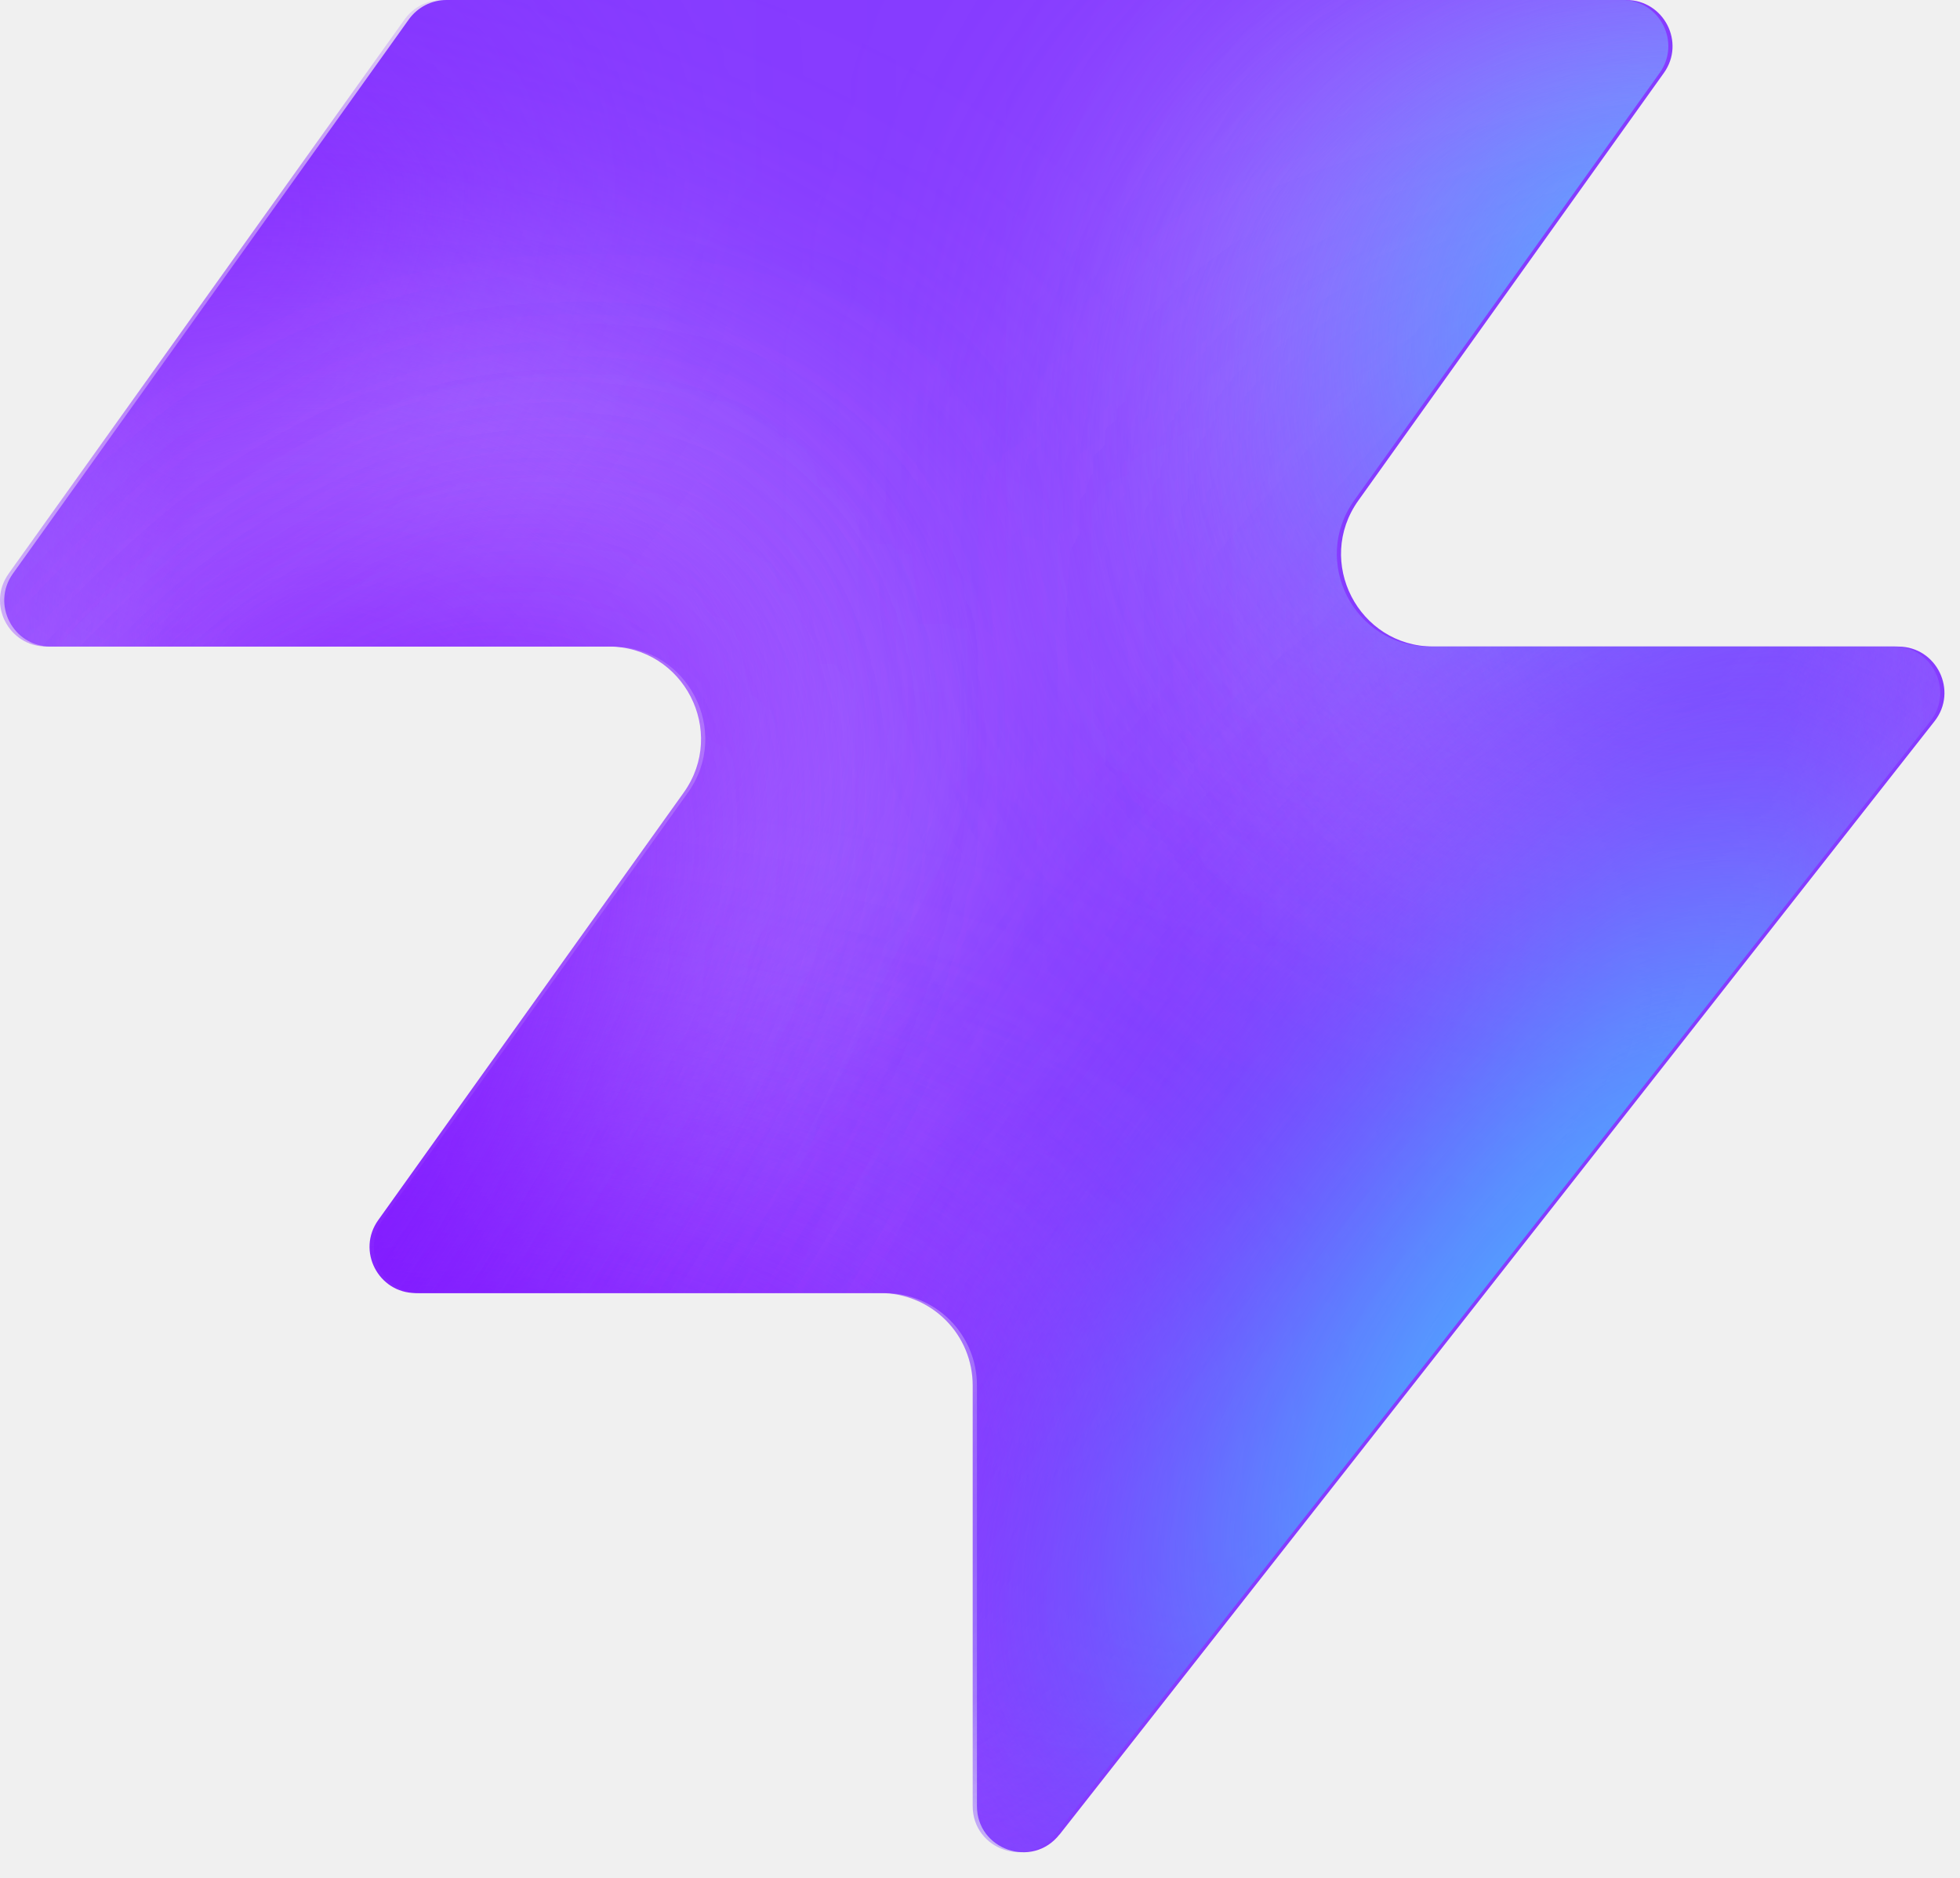
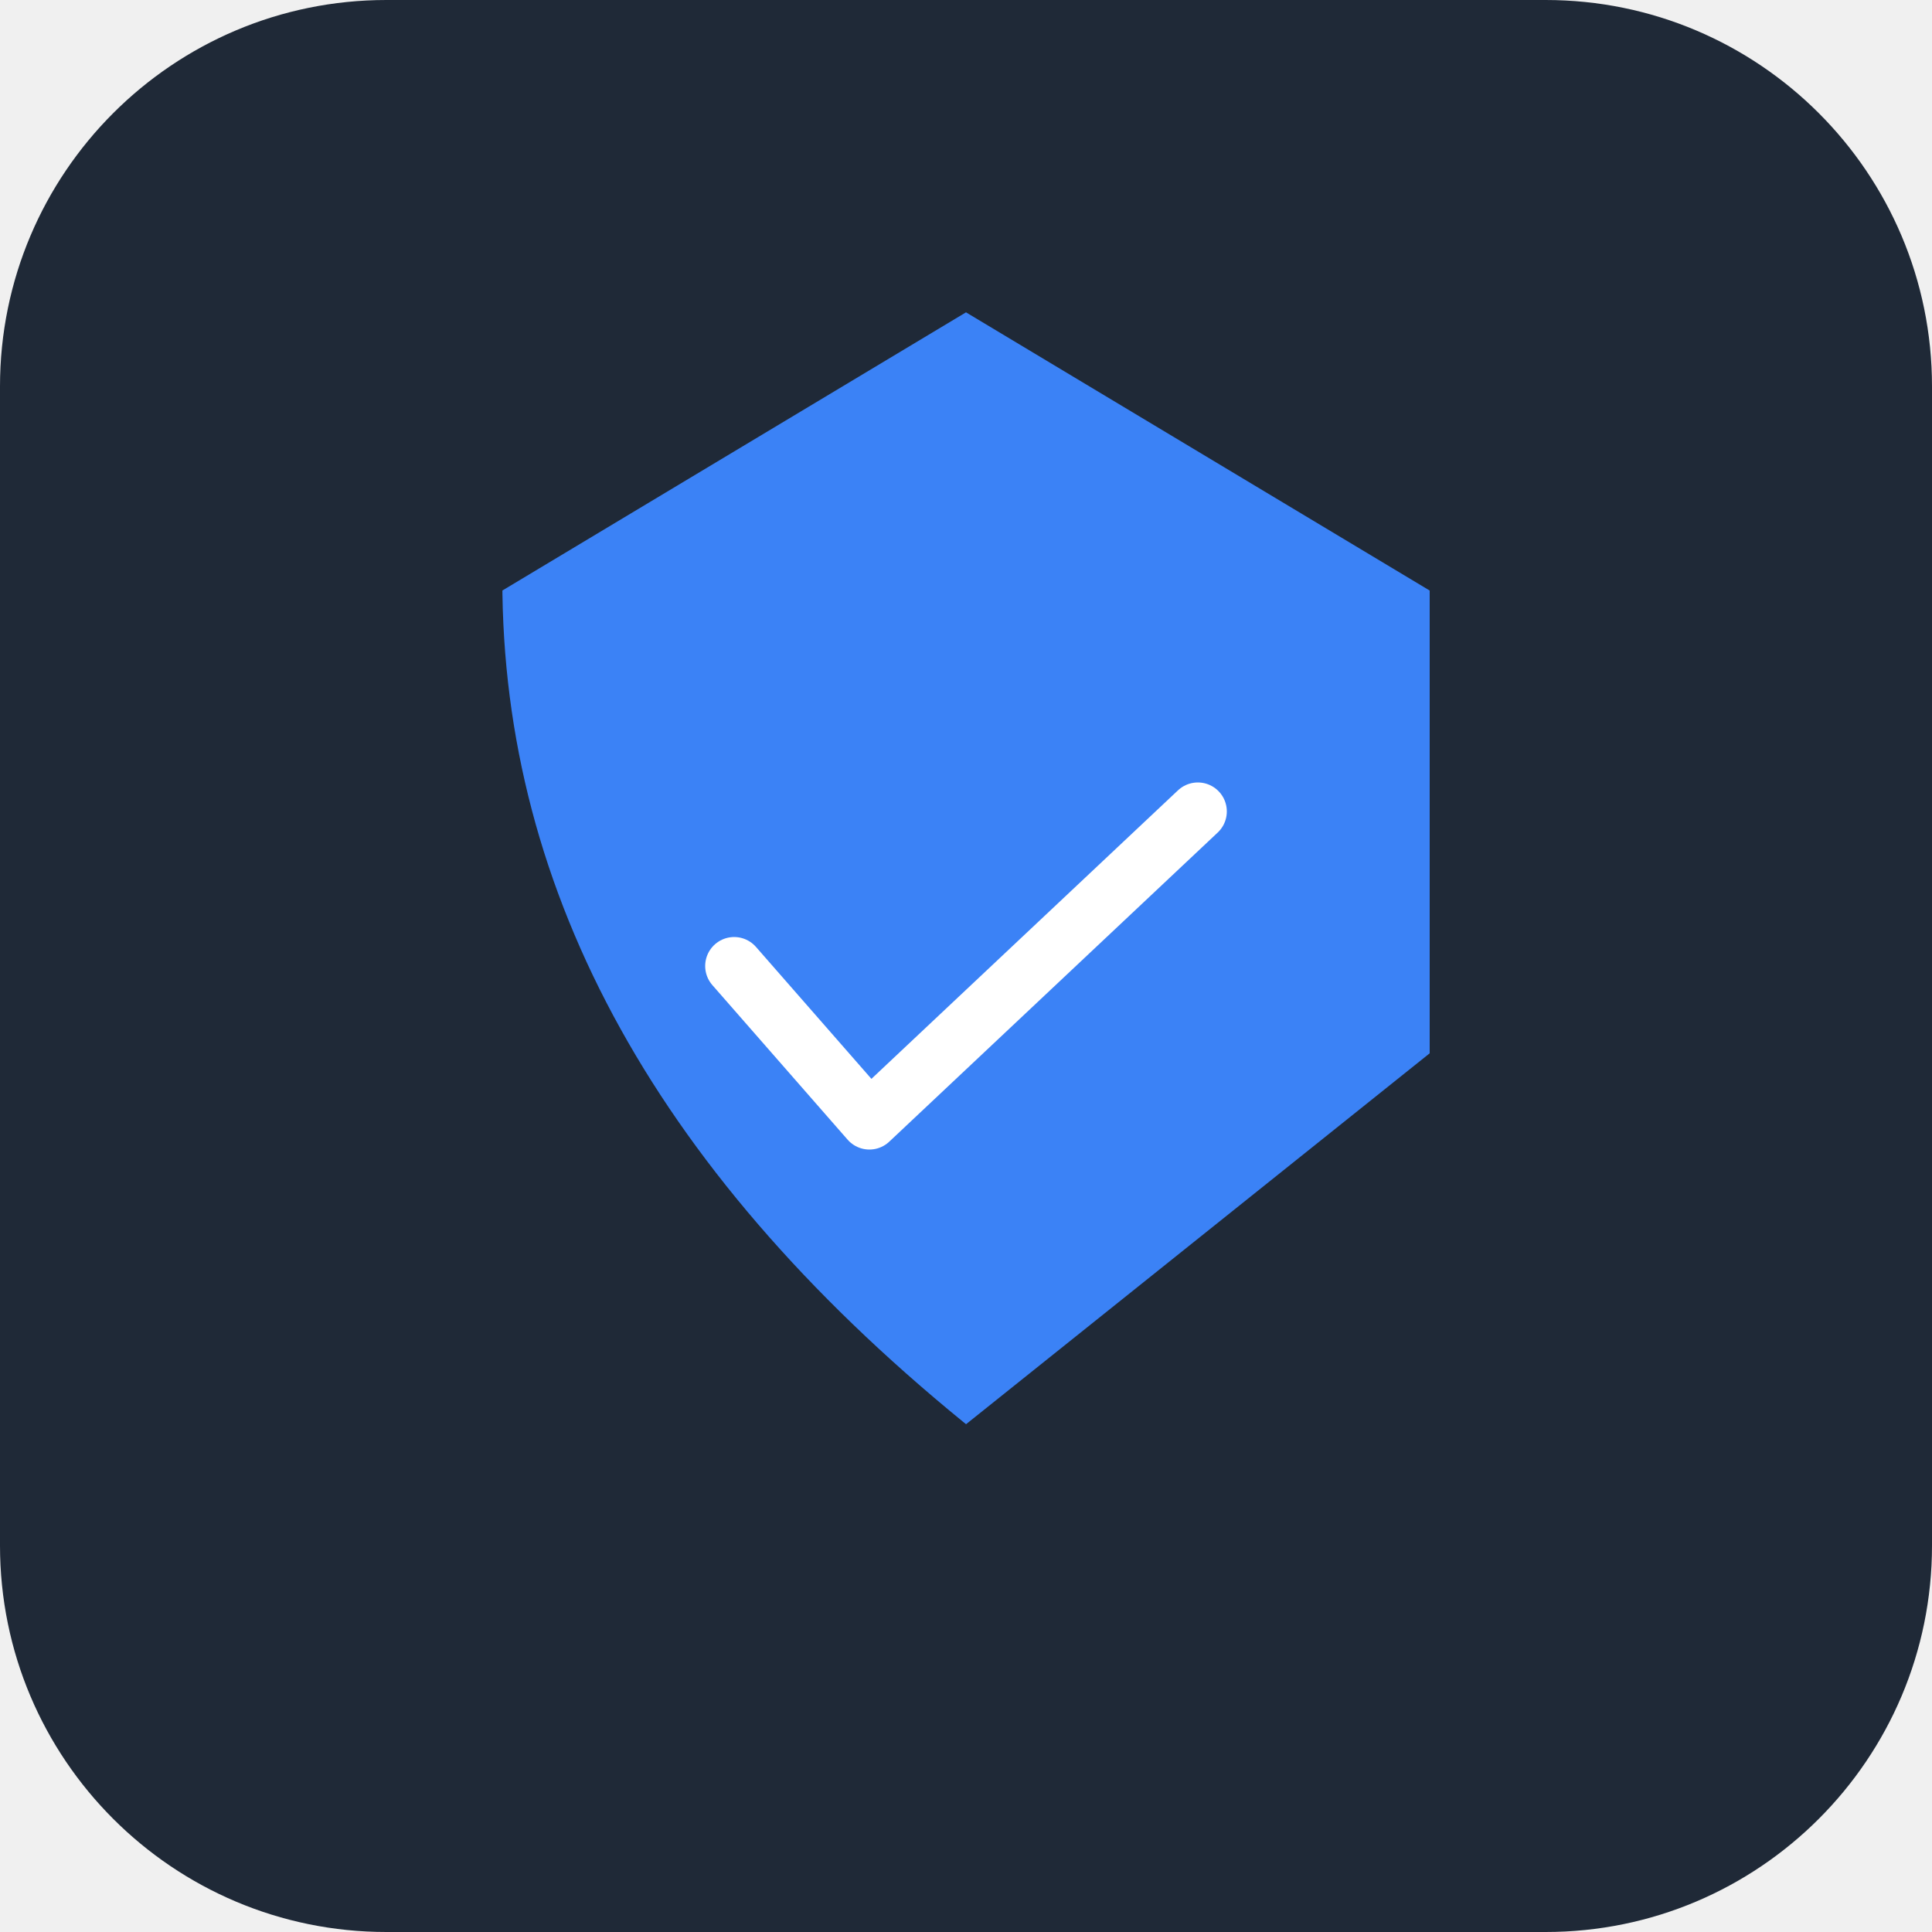
- <svg xmlns="http://www.w3.org/2000/svg" width="48" height="46" fill="none" viewBox="0 0 48 46">
-   <path fill="#863bff" d="M25.946 44.938c-.664.845-2.021.375-2.021-.698V33.937a2.26 2.26 0 0 0-2.262-2.262H10.287c-.92 0-1.456-1.04-.92-1.788l7.48-10.471c1.07-1.497 0-3.578-1.842-3.578H1.237c-.92 0-1.456-1.04-.92-1.788L10.013.474c.214-.297.556-.474.92-.474h28.894c.92 0 1.456 1.04.92 1.788l-7.48 10.471c-1.07 1.498 0 3.579 1.842 3.579h11.377c.943 0 1.473 1.088.89 1.83L25.947 44.94z" style="fill:#863bff;fill:color(display-p3 .525 .23 1);fill-opacity:1" />
-   <mask id="a" width="48" height="46" x="0" y="0" maskUnits="userSpaceOnUse" style="mask-type:alpha">
-     <path fill="#000" d="M25.842 44.938c-.664.844-2.021.375-2.021-.698V33.937a2.26 2.26 0 0 0-2.262-2.262H10.183c-.92 0-1.456-1.04-.92-1.788l7.48-10.471c1.07-1.498 0-3.579-1.842-3.579H1.133c-.92 0-1.456-1.04-.92-1.787L9.91.473c.214-.297.556-.474.92-.474h28.894c.92 0 1.456 1.04.92 1.788l-7.48 10.471c-1.07 1.498 0 3.578 1.842 3.578h11.377c.943 0 1.473 1.088.89 1.832L25.843 44.94z" style="fill:#000;fill-opacity:1" />
-   </mask>
-   <g mask="url(#a)">
-     <g filter="url(#b)">
-       <ellipse cx="5.508" cy="14.704" fill="#ede6ff" rx="5.508" ry="14.704" style="fill:#ede6ff;fill:color(display-p3 .927 .903 1);fill-opacity:1" transform="matrix(.00324 1 1 -.00324 -4.47 31.516)" />
-     </g>
-     <g filter="url(#c)">
-       <ellipse cx="10.399" cy="29.851" fill="#ede6ff" rx="10.399" ry="29.851" style="fill:#ede6ff;fill:color(display-p3 .927 .903 1);fill-opacity:1" transform="matrix(.00324 1 1 -.00324 -39.328 7.883)" />
-     </g>
-     <g filter="url(#d)">
-       <ellipse cx="5.508" cy="30.487" fill="#7e14ff" rx="5.508" ry="30.487" style="fill:#7e14ff;fill:color(display-p3 .492 .077 1);fill-opacity:1" transform="rotate(89.814 -25.913 -14.639)scale(1 -1)" />
-     </g>
-     <g filter="url(#e)">
-       <ellipse cx="5.508" cy="30.599" fill="#7e14ff" rx="5.508" ry="30.599" style="fill:#7e14ff;fill:color(display-p3 .492 .077 1);fill-opacity:1" transform="rotate(89.814 -32.644 -3.334)scale(1 -1)" />
-     </g>
-     <g filter="url(#f)">
-       <ellipse cx="5.508" cy="30.599" fill="#7e14ff" rx="5.508" ry="30.599" style="fill:#7e14ff;fill:color(display-p3 .492 .077 1);fill-opacity:1" transform="matrix(.00324 1 1 -.00324 -34.34 30.47)" />
-     </g>
-     <g filter="url(#g)">
-       <ellipse cx="14.072" cy="22.078" fill="#ede6ff" rx="14.072" ry="22.078" style="fill:#ede6ff;fill:color(display-p3 .927 .903 1);fill-opacity:1" transform="rotate(93.35 24.506 48.493)scale(-1 1)" />
-     </g>
-     <g filter="url(#h)">
-       <ellipse cx="3.47" cy="21.501" fill="#7e14ff" rx="3.47" ry="21.501" style="fill:#7e14ff;fill:color(display-p3 .492 .077 1);fill-opacity:1" transform="rotate(89.009 28.708 47.59)scale(-1 1)" />
-     </g>
-     <g filter="url(#i)">
-       <ellipse cx="3.47" cy="21.501" fill="#7e14ff" rx="3.47" ry="21.501" style="fill:#7e14ff;fill:color(display-p3 .492 .077 1);fill-opacity:1" transform="rotate(89.009 28.708 47.59)scale(-1 1)" />
-     </g>
-     <g filter="url(#j)">
-       <ellipse cx=".387" cy="8.972" fill="#7e14ff" rx="4.407" ry="29.108" style="fill:#7e14ff;fill:color(display-p3 .492 .077 1);fill-opacity:1" transform="rotate(39.51 .387 8.972)" />
-     </g>
-     <g filter="url(#k)">
-       <ellipse cx="47.523" cy="-6.092" fill="#7e14ff" rx="4.407" ry="29.108" style="fill:#7e14ff;fill:color(display-p3 .492 .077 1);fill-opacity:1" transform="rotate(37.892 47.523 -6.092)" />
-     </g>
-     <g filter="url(#l)">
-       <ellipse cx="41.412" cy="6.333" fill="#47bfff" rx="5.971" ry="9.665" style="fill:#47bfff;fill:color(display-p3 .28 .748 1);fill-opacity:1" transform="rotate(37.892 41.412 6.333)" />
-     </g>
-     <g filter="url(#m)">
-       <ellipse cx="-1.879" cy="38.332" fill="#7e14ff" rx="4.407" ry="29.108" style="fill:#7e14ff;fill:color(display-p3 .492 .077 1);fill-opacity:1" transform="rotate(37.892 -1.88 38.332)" />
-     </g>
-     <g filter="url(#n)">
-       <ellipse cx="-1.879" cy="38.332" fill="#7e14ff" rx="4.407" ry="29.108" style="fill:#7e14ff;fill:color(display-p3 .492 .077 1);fill-opacity:1" transform="rotate(37.892 -1.88 38.332)" />
-     </g>
-     <g filter="url(#o)">
-       <ellipse cx="35.651" cy="29.907" fill="#7e14ff" rx="4.407" ry="29.108" style="fill:#7e14ff;fill:color(display-p3 .492 .077 1);fill-opacity:1" transform="rotate(37.892 35.651 29.907)" />
-     </g>
-     <g filter="url(#p)">
-       <ellipse cx="38.418" cy="32.4" fill="#47bfff" rx="5.971" ry="15.297" style="fill:#47bfff;fill:color(display-p3 .28 .748 1);fill-opacity:1" transform="rotate(37.892 38.418 32.4)" />
-     </g>
-   </g>
-   <defs>
-     <filter id="b" width="60.045" height="41.654" x="-19.77" y="16.149" color-interpolation-filters="sRGB" filterUnits="userSpaceOnUse">
-       <feFlood flood-opacity="0" result="BackgroundImageFix" />
-       <feBlend in="SourceGraphic" in2="BackgroundImageFix" result="shape" />
-       <feGaussianBlur result="effect1_foregroundBlur_2002_17158" stdDeviation="7.659" />
-     </filter>
-     <filter id="c" width="90.34" height="51.437" x="-54.613" y="-7.533" color-interpolation-filters="sRGB" filterUnits="userSpaceOnUse">
-       <feFlood flood-opacity="0" result="BackgroundImageFix" />
-       <feBlend in="SourceGraphic" in2="BackgroundImageFix" result="shape" />
-       <feGaussianBlur result="effect1_foregroundBlur_2002_17158" stdDeviation="7.659" />
-     </filter>
-     <filter id="d" width="79.355" height="29.4" x="-49.64" y="2.03" color-interpolation-filters="sRGB" filterUnits="userSpaceOnUse">
-       <feFlood flood-opacity="0" result="BackgroundImageFix" />
-       <feBlend in="SourceGraphic" in2="BackgroundImageFix" result="shape" />
-       <feGaussianBlur result="effect1_foregroundBlur_2002_17158" stdDeviation="4.596" />
-     </filter>
-     <filter id="e" width="79.579" height="29.4" x="-45.045" y="20.029" color-interpolation-filters="sRGB" filterUnits="userSpaceOnUse">
-       <feFlood flood-opacity="0" result="BackgroundImageFix" />
-       <feBlend in="SourceGraphic" in2="BackgroundImageFix" result="shape" />
-       <feGaussianBlur result="effect1_foregroundBlur_2002_17158" stdDeviation="4.596" />
-     </filter>
-     <filter id="f" width="79.579" height="29.4" x="-43.513" y="21.178" color-interpolation-filters="sRGB" filterUnits="userSpaceOnUse">
-       <feFlood flood-opacity="0" result="BackgroundImageFix" />
-       <feBlend in="SourceGraphic" in2="BackgroundImageFix" result="shape" />
-       <feGaussianBlur result="effect1_foregroundBlur_2002_17158" stdDeviation="4.596" />
-     </filter>
-     <filter id="g" width="74.749" height="58.852" x="15.756" y="-17.901" color-interpolation-filters="sRGB" filterUnits="userSpaceOnUse">
-       <feFlood flood-opacity="0" result="BackgroundImageFix" />
-       <feBlend in="SourceGraphic" in2="BackgroundImageFix" result="shape" />
-       <feGaussianBlur result="effect1_foregroundBlur_2002_17158" stdDeviation="7.659" />
-     </filter>
-     <filter id="h" width="61.377" height="25.362" x="23.548" y="2.284" color-interpolation-filters="sRGB" filterUnits="userSpaceOnUse">
-       <feFlood flood-opacity="0" result="BackgroundImageFix" />
-       <feBlend in="SourceGraphic" in2="BackgroundImageFix" result="shape" />
-       <feGaussianBlur result="effect1_foregroundBlur_2002_17158" stdDeviation="4.596" />
-     </filter>
-     <filter id="i" width="61.377" height="25.362" x="23.548" y="2.284" color-interpolation-filters="sRGB" filterUnits="userSpaceOnUse">
-       <feFlood flood-opacity="0" result="BackgroundImageFix" />
-       <feBlend in="SourceGraphic" in2="BackgroundImageFix" result="shape" />
-       <feGaussianBlur result="effect1_foregroundBlur_2002_17158" stdDeviation="4.596" />
-     </filter>
-     <filter id="j" width="56.045" height="63.649" x="-27.636" y="-22.853" color-interpolation-filters="sRGB" filterUnits="userSpaceOnUse">
-       <feFlood flood-opacity="0" result="BackgroundImageFix" />
-       <feBlend in="SourceGraphic" in2="BackgroundImageFix" result="shape" />
-       <feGaussianBlur result="effect1_foregroundBlur_2002_17158" stdDeviation="4.596" />
-     </filter>
-     <filter id="k" width="54.814" height="64.646" x="20.116" y="-38.415" color-interpolation-filters="sRGB" filterUnits="userSpaceOnUse">
-       <feFlood flood-opacity="0" result="BackgroundImageFix" />
-       <feBlend in="SourceGraphic" in2="BackgroundImageFix" result="shape" />
-       <feGaussianBlur result="effect1_foregroundBlur_2002_17158" stdDeviation="4.596" />
-     </filter>
-     <filter id="l" width="33.541" height="35.313" x="24.641" y="-11.323" color-interpolation-filters="sRGB" filterUnits="userSpaceOnUse">
-       <feFlood flood-opacity="0" result="BackgroundImageFix" />
-       <feBlend in="SourceGraphic" in2="BackgroundImageFix" result="shape" />
-       <feGaussianBlur result="effect1_foregroundBlur_2002_17158" stdDeviation="4.596" />
-     </filter>
-     <filter id="m" width="54.814" height="64.646" x="-29.286" y="6.009" color-interpolation-filters="sRGB" filterUnits="userSpaceOnUse">
-       <feFlood flood-opacity="0" result="BackgroundImageFix" />
-       <feBlend in="SourceGraphic" in2="BackgroundImageFix" result="shape" />
-       <feGaussianBlur result="effect1_foregroundBlur_2002_17158" stdDeviation="4.596" />
-     </filter>
-     <filter id="n" width="54.814" height="64.646" x="-29.286" y="6.009" color-interpolation-filters="sRGB" filterUnits="userSpaceOnUse">
-       <feFlood flood-opacity="0" result="BackgroundImageFix" />
-       <feBlend in="SourceGraphic" in2="BackgroundImageFix" result="shape" />
-       <feGaussianBlur result="effect1_foregroundBlur_2002_17158" stdDeviation="4.596" />
-     </filter>
-     <filter id="o" width="54.814" height="64.646" x="8.244" y="-2.416" color-interpolation-filters="sRGB" filterUnits="userSpaceOnUse">
-       <feFlood flood-opacity="0" result="BackgroundImageFix" />
-       <feBlend in="SourceGraphic" in2="BackgroundImageFix" result="shape" />
-       <feGaussianBlur result="effect1_foregroundBlur_2002_17158" stdDeviation="4.596" />
-     </filter>
-     <filter id="p" width="39.409" height="43.623" x="18.713" y="10.588" color-interpolation-filters="sRGB" filterUnits="userSpaceOnUse">
-       <feFlood flood-opacity="0" result="BackgroundImageFix" />
-       <feBlend in="SourceGraphic" in2="BackgroundImageFix" result="shape" />
-       <feGaussianBlur result="effect1_foregroundBlur_2002_17158" stdDeviation="4.596" />
-     </filter>
-   </defs>
+ <svg xmlns="http://www.w3.org/2000/svg" viewBox="0 0 100 100">
+   <rect width="100" height="100" fill="#1f2937" rx="20" />
+   <path d="M 50 15 L 75 30 L 75 55 Q 50 75 50 75 Q 25 55 25 30 Z" fill="#3b82f6" stroke="#1f2937" stroke-width="2" />
+   <path d="M 38 50 L 45 58 L 62 42" stroke="white" stroke-width="3" fill="none" stroke-linecap="round" stroke-linejoin="round" />
</svg>
